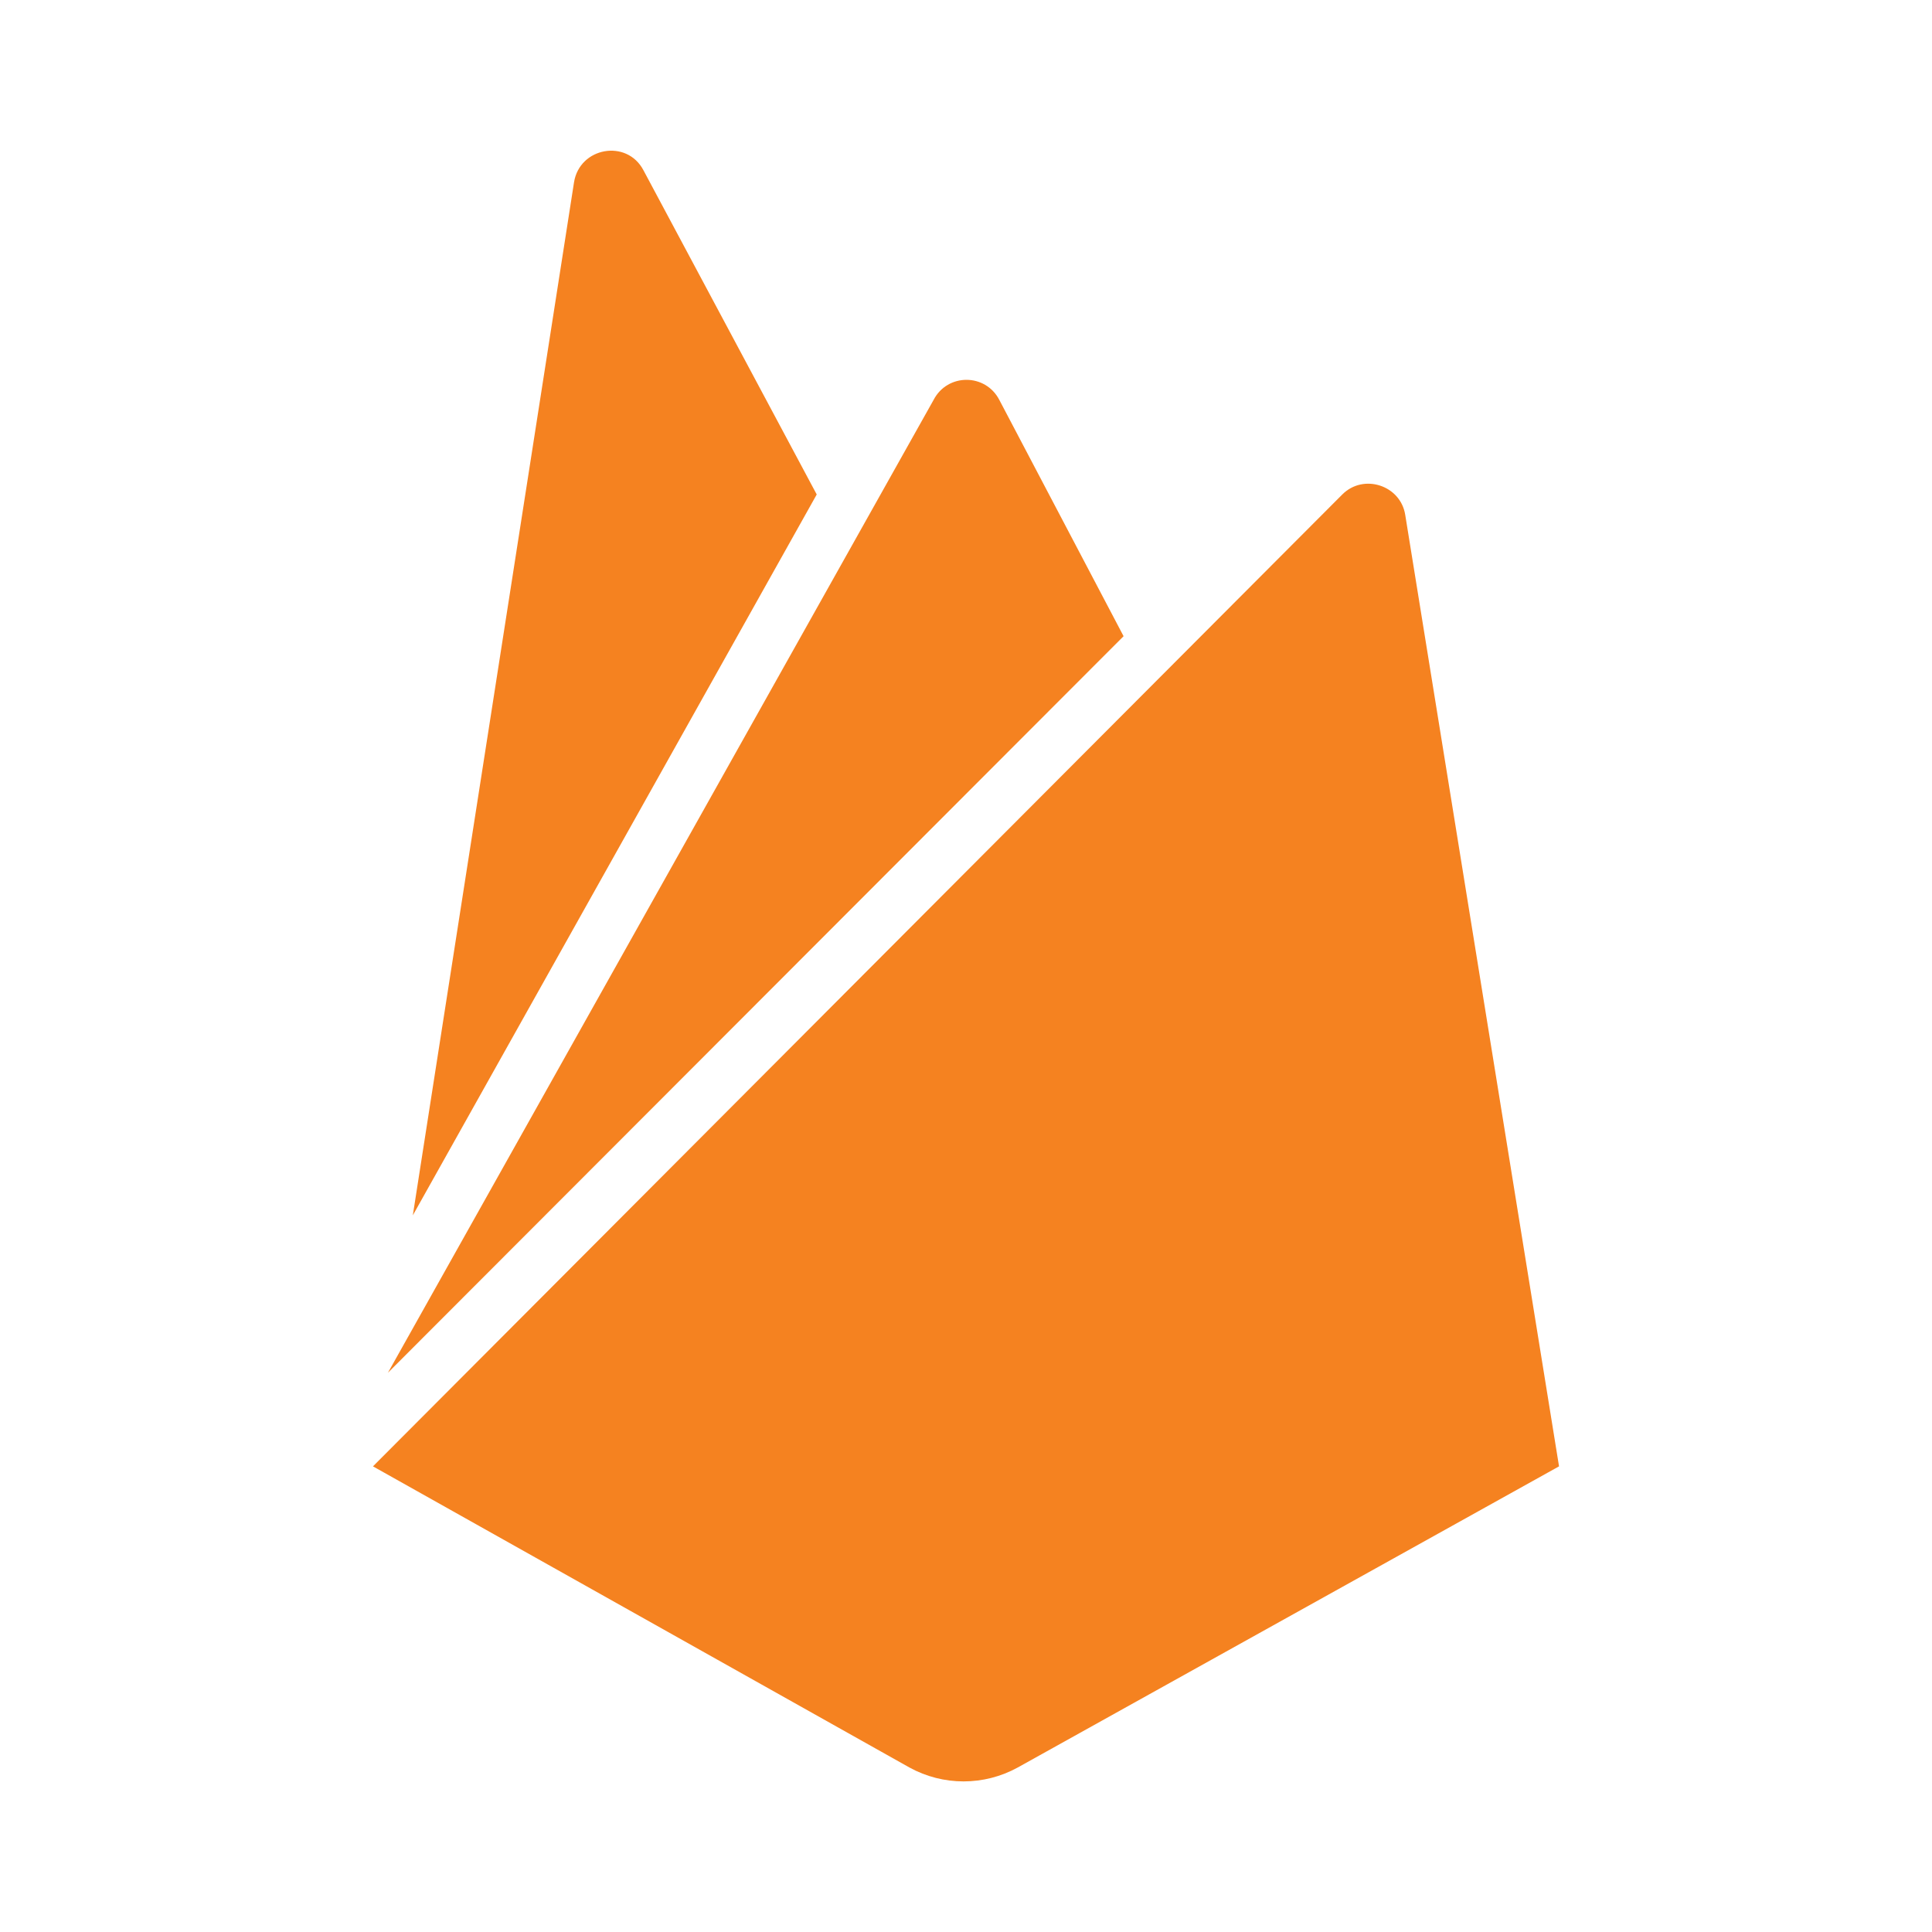
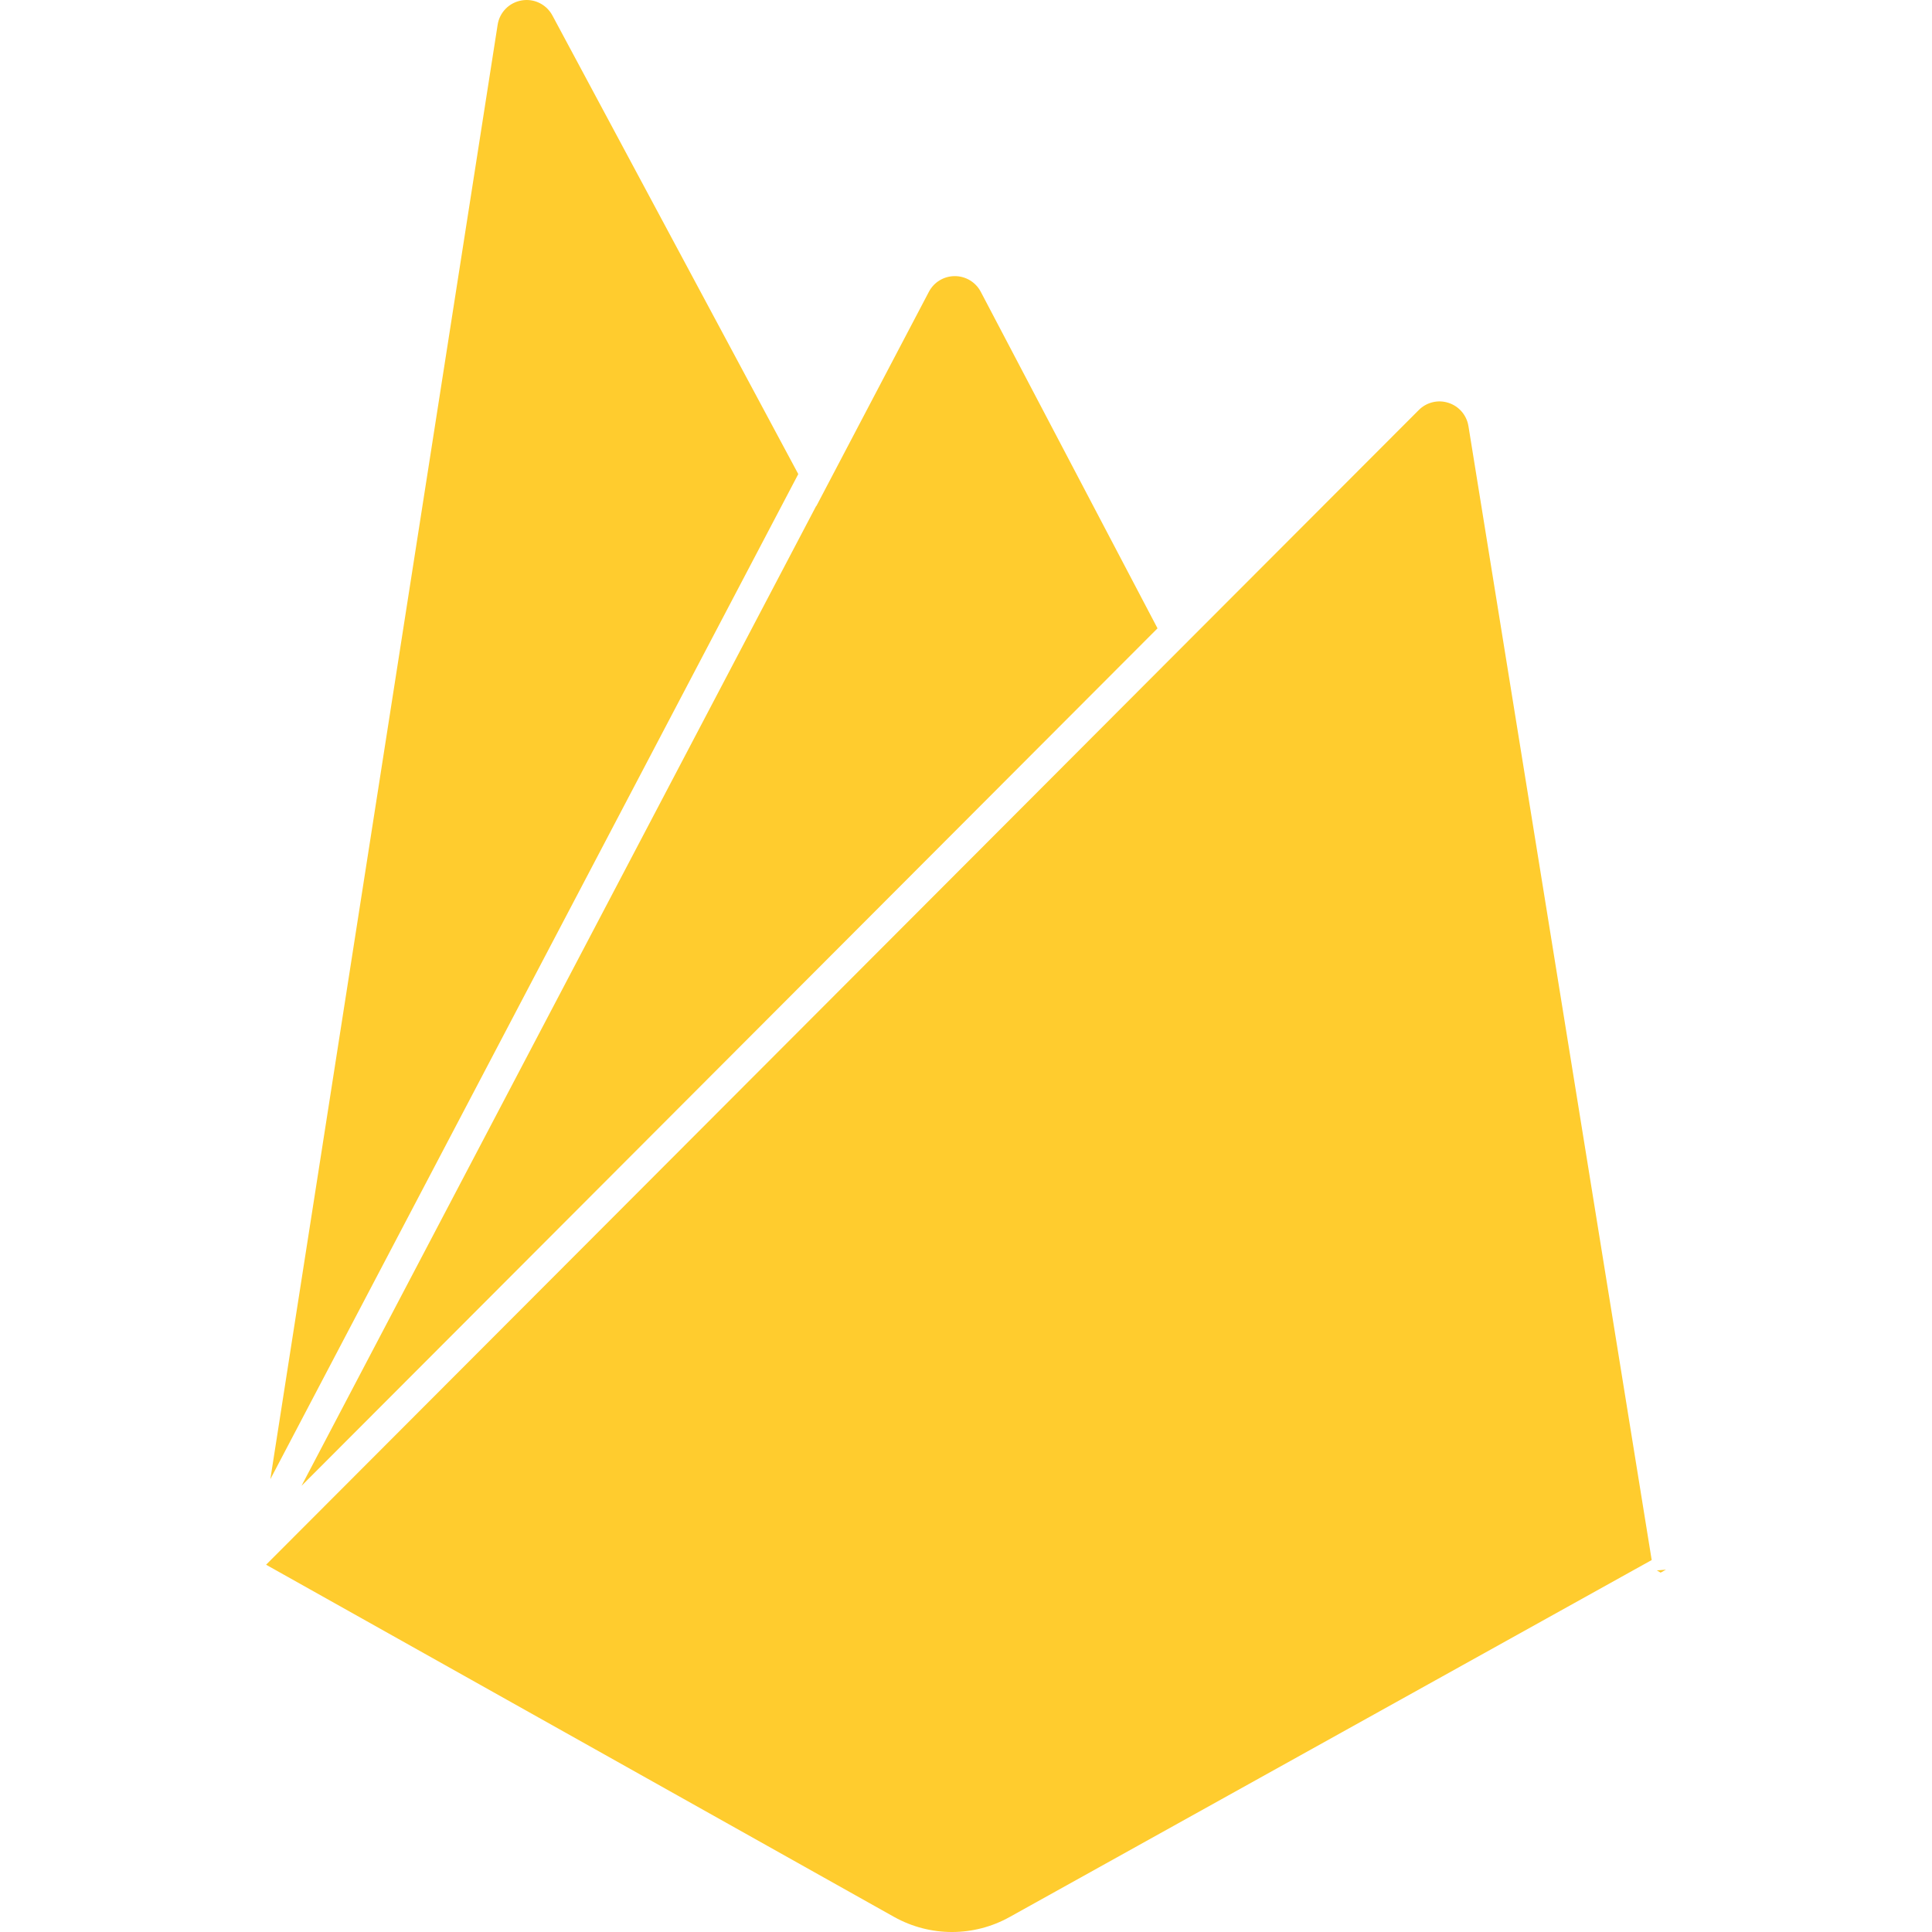
<svg xmlns="http://www.w3.org/2000/svg" viewBox="0 0 128 128">
-   <path fill="#f58220" d="M27.35 80.52l10.68-68.44c.37-2.33 3.5-2.89 4.6-.8l11.48 21.48-26.76 47.76zm75.94 16.63L93.1 34.11c-.31-1.96-2.76-2.76-4.17-1.35L24.71 97.15l35.54 19.95a7.447 7.447 0 007.18 0l35.86-19.95zm-28.85-55L66.21 26.5c-.92-1.78-3.44-1.78-4.36 0L25.7 90.95l48.74-48.8z" />
+   <path fill="#ffcc2e" d="M34.872 0a1.94 1.94 0 0 0-.307.028A1.933 1.933 0 0 0 32.97 1.64L17.911 98l9.911-18.867 25.066-47.724L36.6 1.028l-.002-.002A1.935 1.935 0 0 0 34.872 0Zm28.387 18.294c-.722 0-1.38.396-1.716 1.035l-7.459 14.203-.008-.014-34.1 64.922 10.75-10.767 34.46-34.52 11.503-11.524-11.712-22.3a1.938 1.938 0 0 0-1.718-1.035zm32.175 8.301a1.907 1.907 0 0 0-.52.054 1.938 1.938 0 0 0-.913.514L79.18 42.006 66.623 54.589l-48.994 49.078 41.613 23.337h.002a7.846 7.846 0 0 0 7.653 0l42.532-23.647-12.145-75.153v.008a1.937 1.937 0 0 0-1.324-1.524 1.957 1.957 0 0 0-.526-.093Zm14.938 77.4-.6.049.249.146z" />
</svg>
